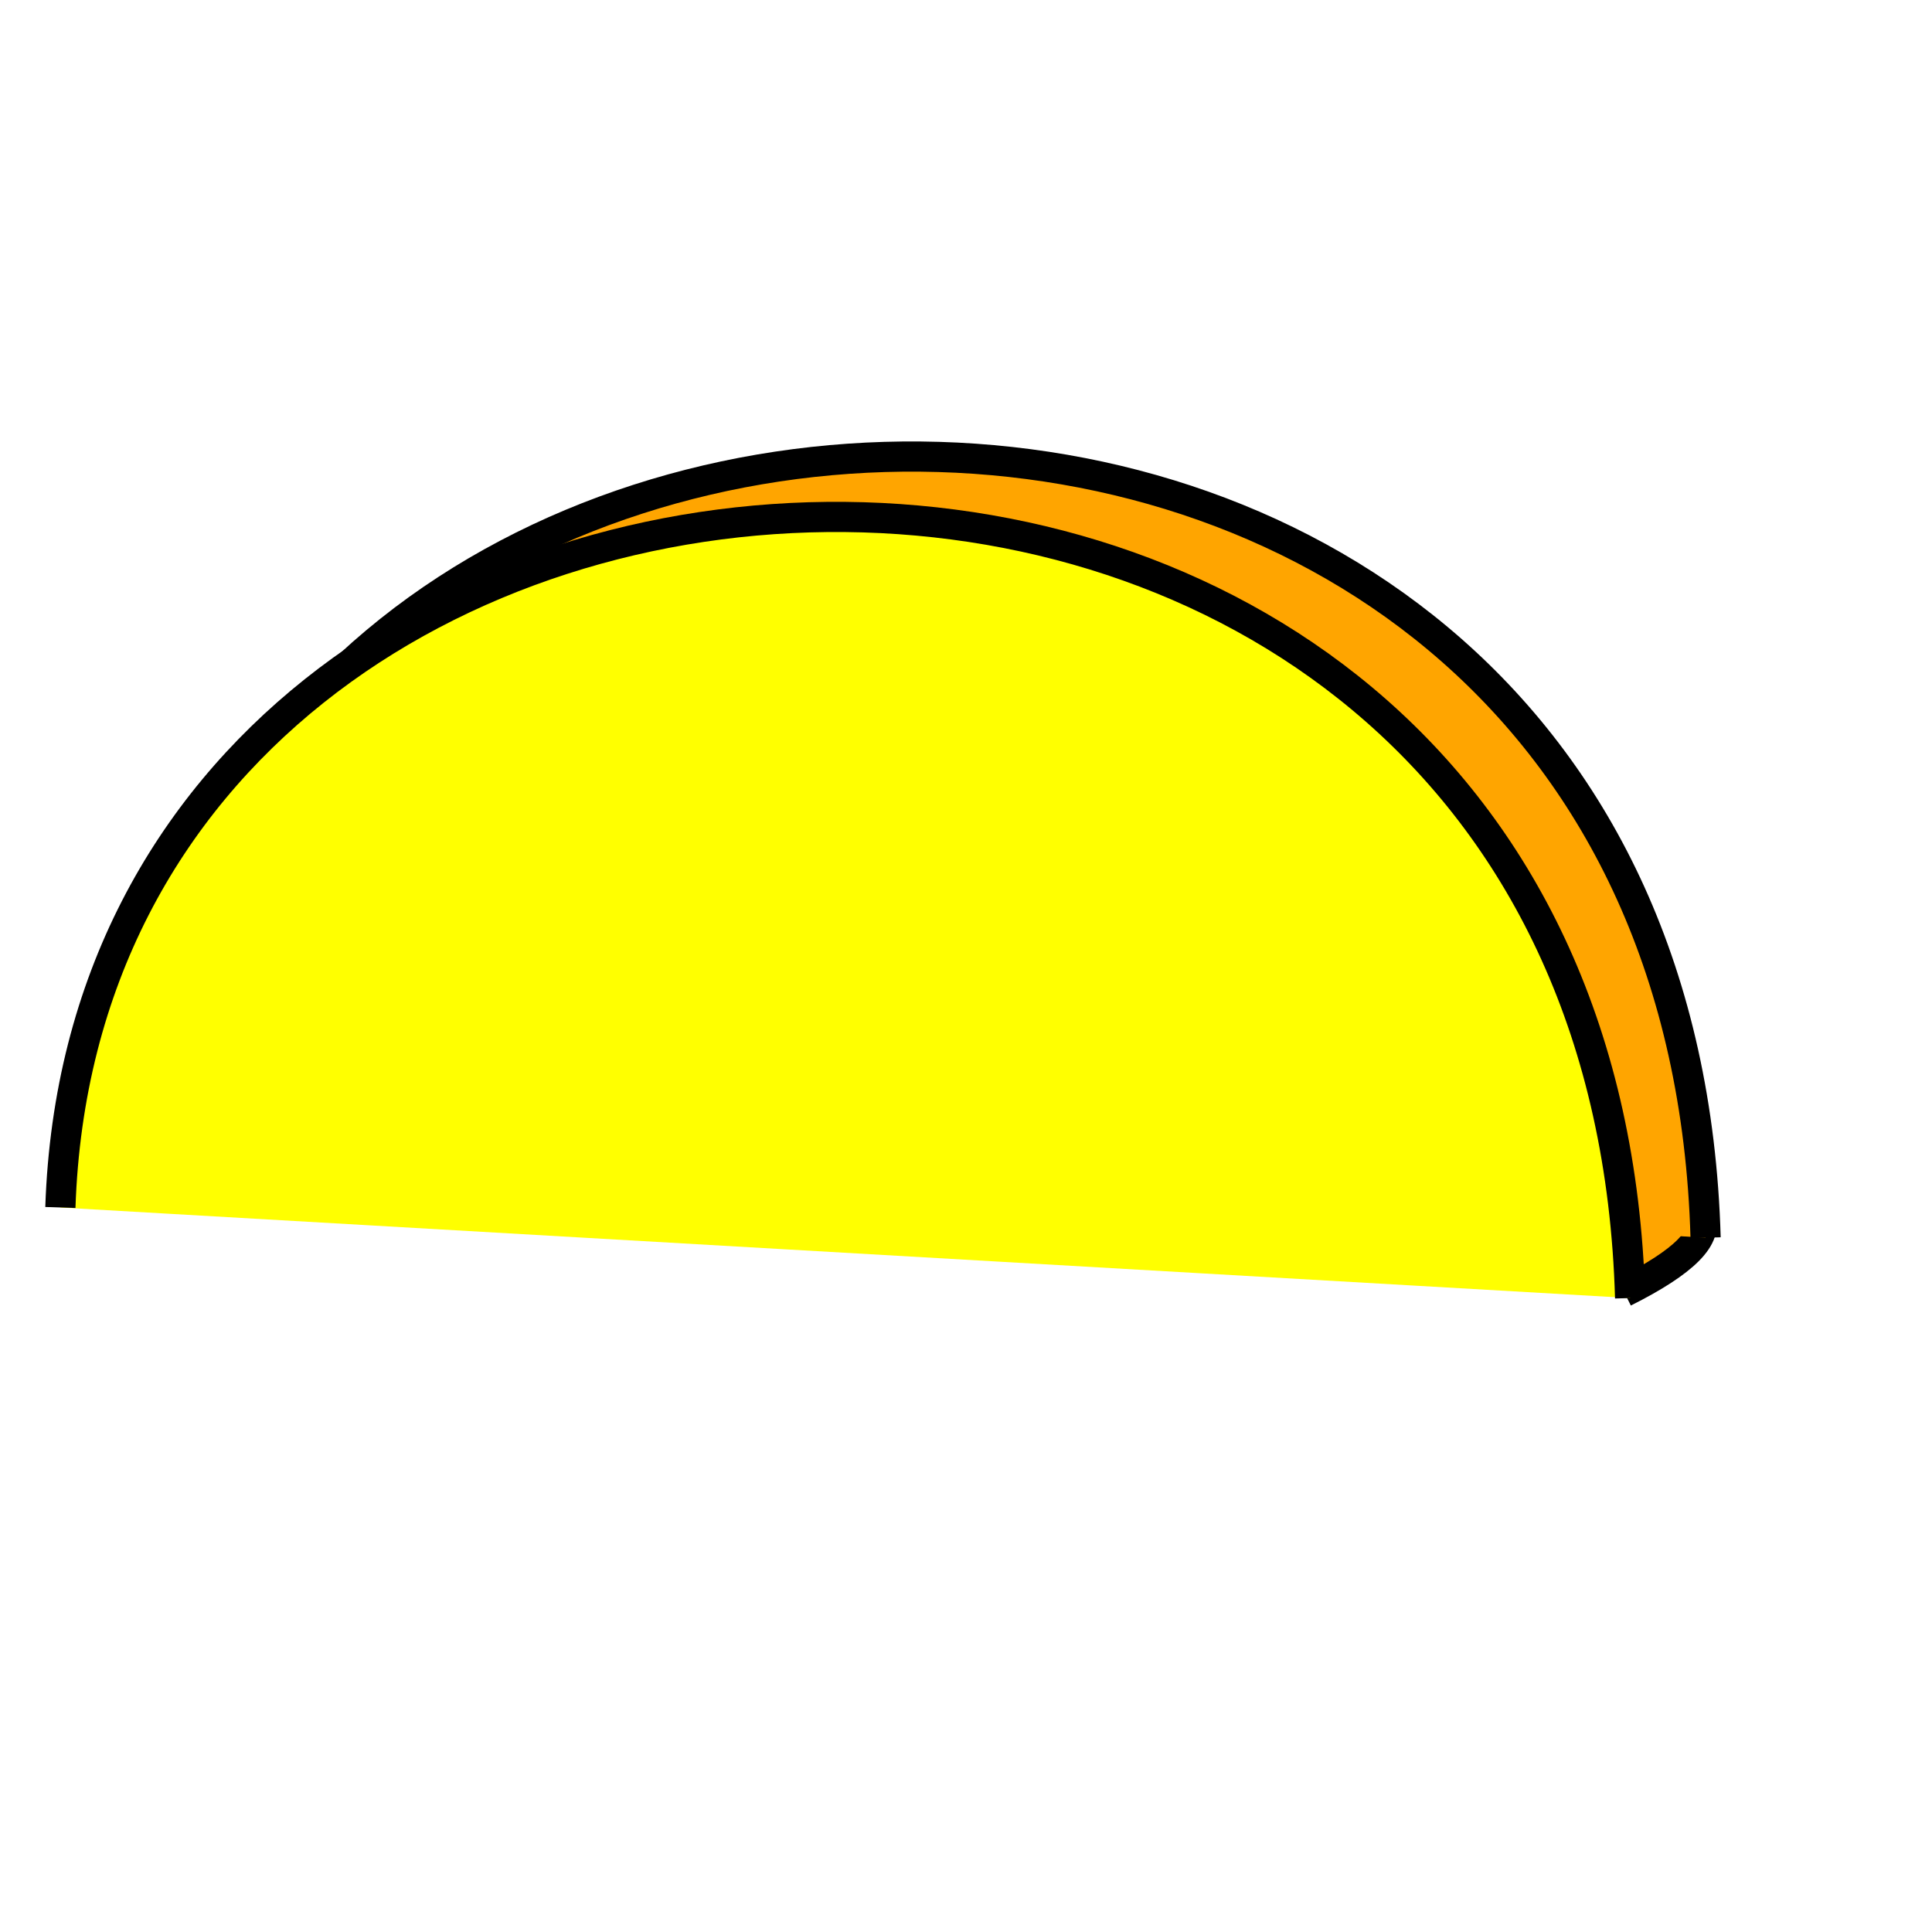
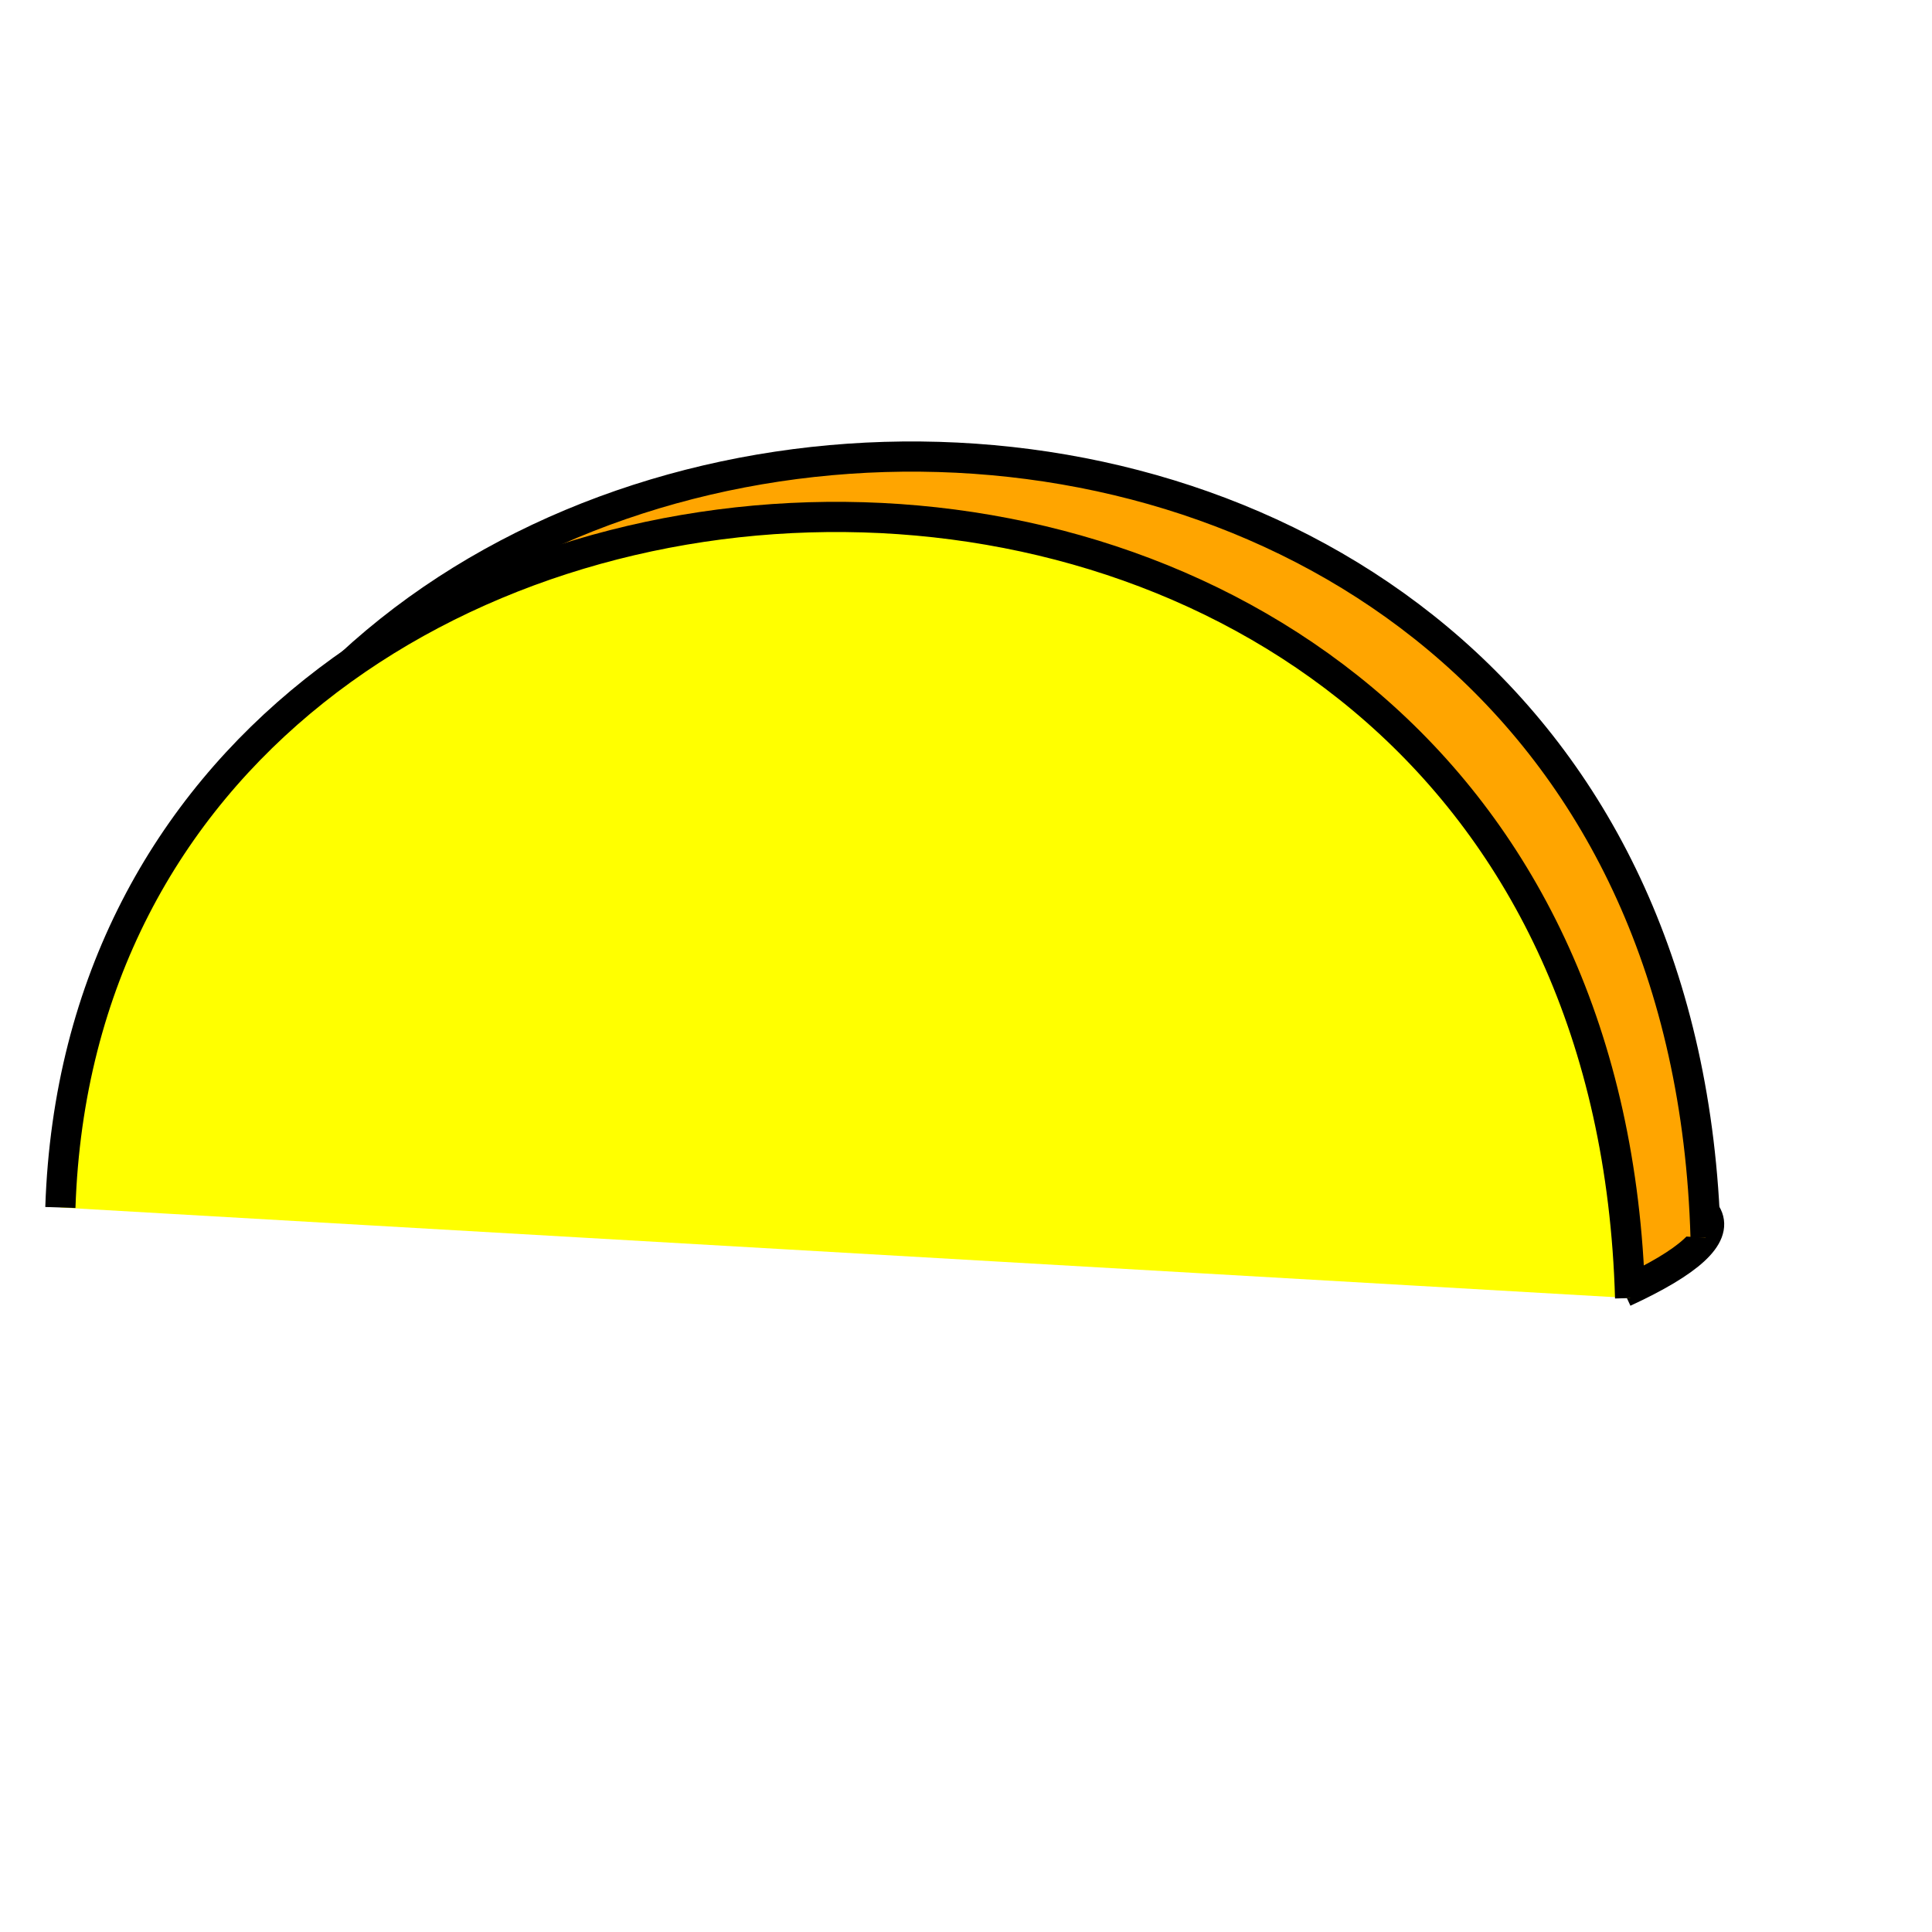
<svg xmlns="http://www.w3.org/2000/svg" viewBox="0 0 64 64" version="1.1">
  <style>
    @media (prefers-color-scheme: dark) {
      :root {
        filter: brightness(2);
      }
    }
  </style>
  <g>
-     <path d="M 53.8 42.8 q 6 -3 -2 -4.1" stroke="black" fill="orange" />
+     <path d="M 53.8 42.8 q 6.5 -3 -2 -4.1" stroke="black" fill="orange" />
    <path d="M 4.5 38 c 1 -30 51 -32 52 3" stroke="black" fill="orange" />
  </g>
  <path d="M 2 40 c 1 -30 51 -32 52 3" stroke="black" fill="yellow" />
</svg>
